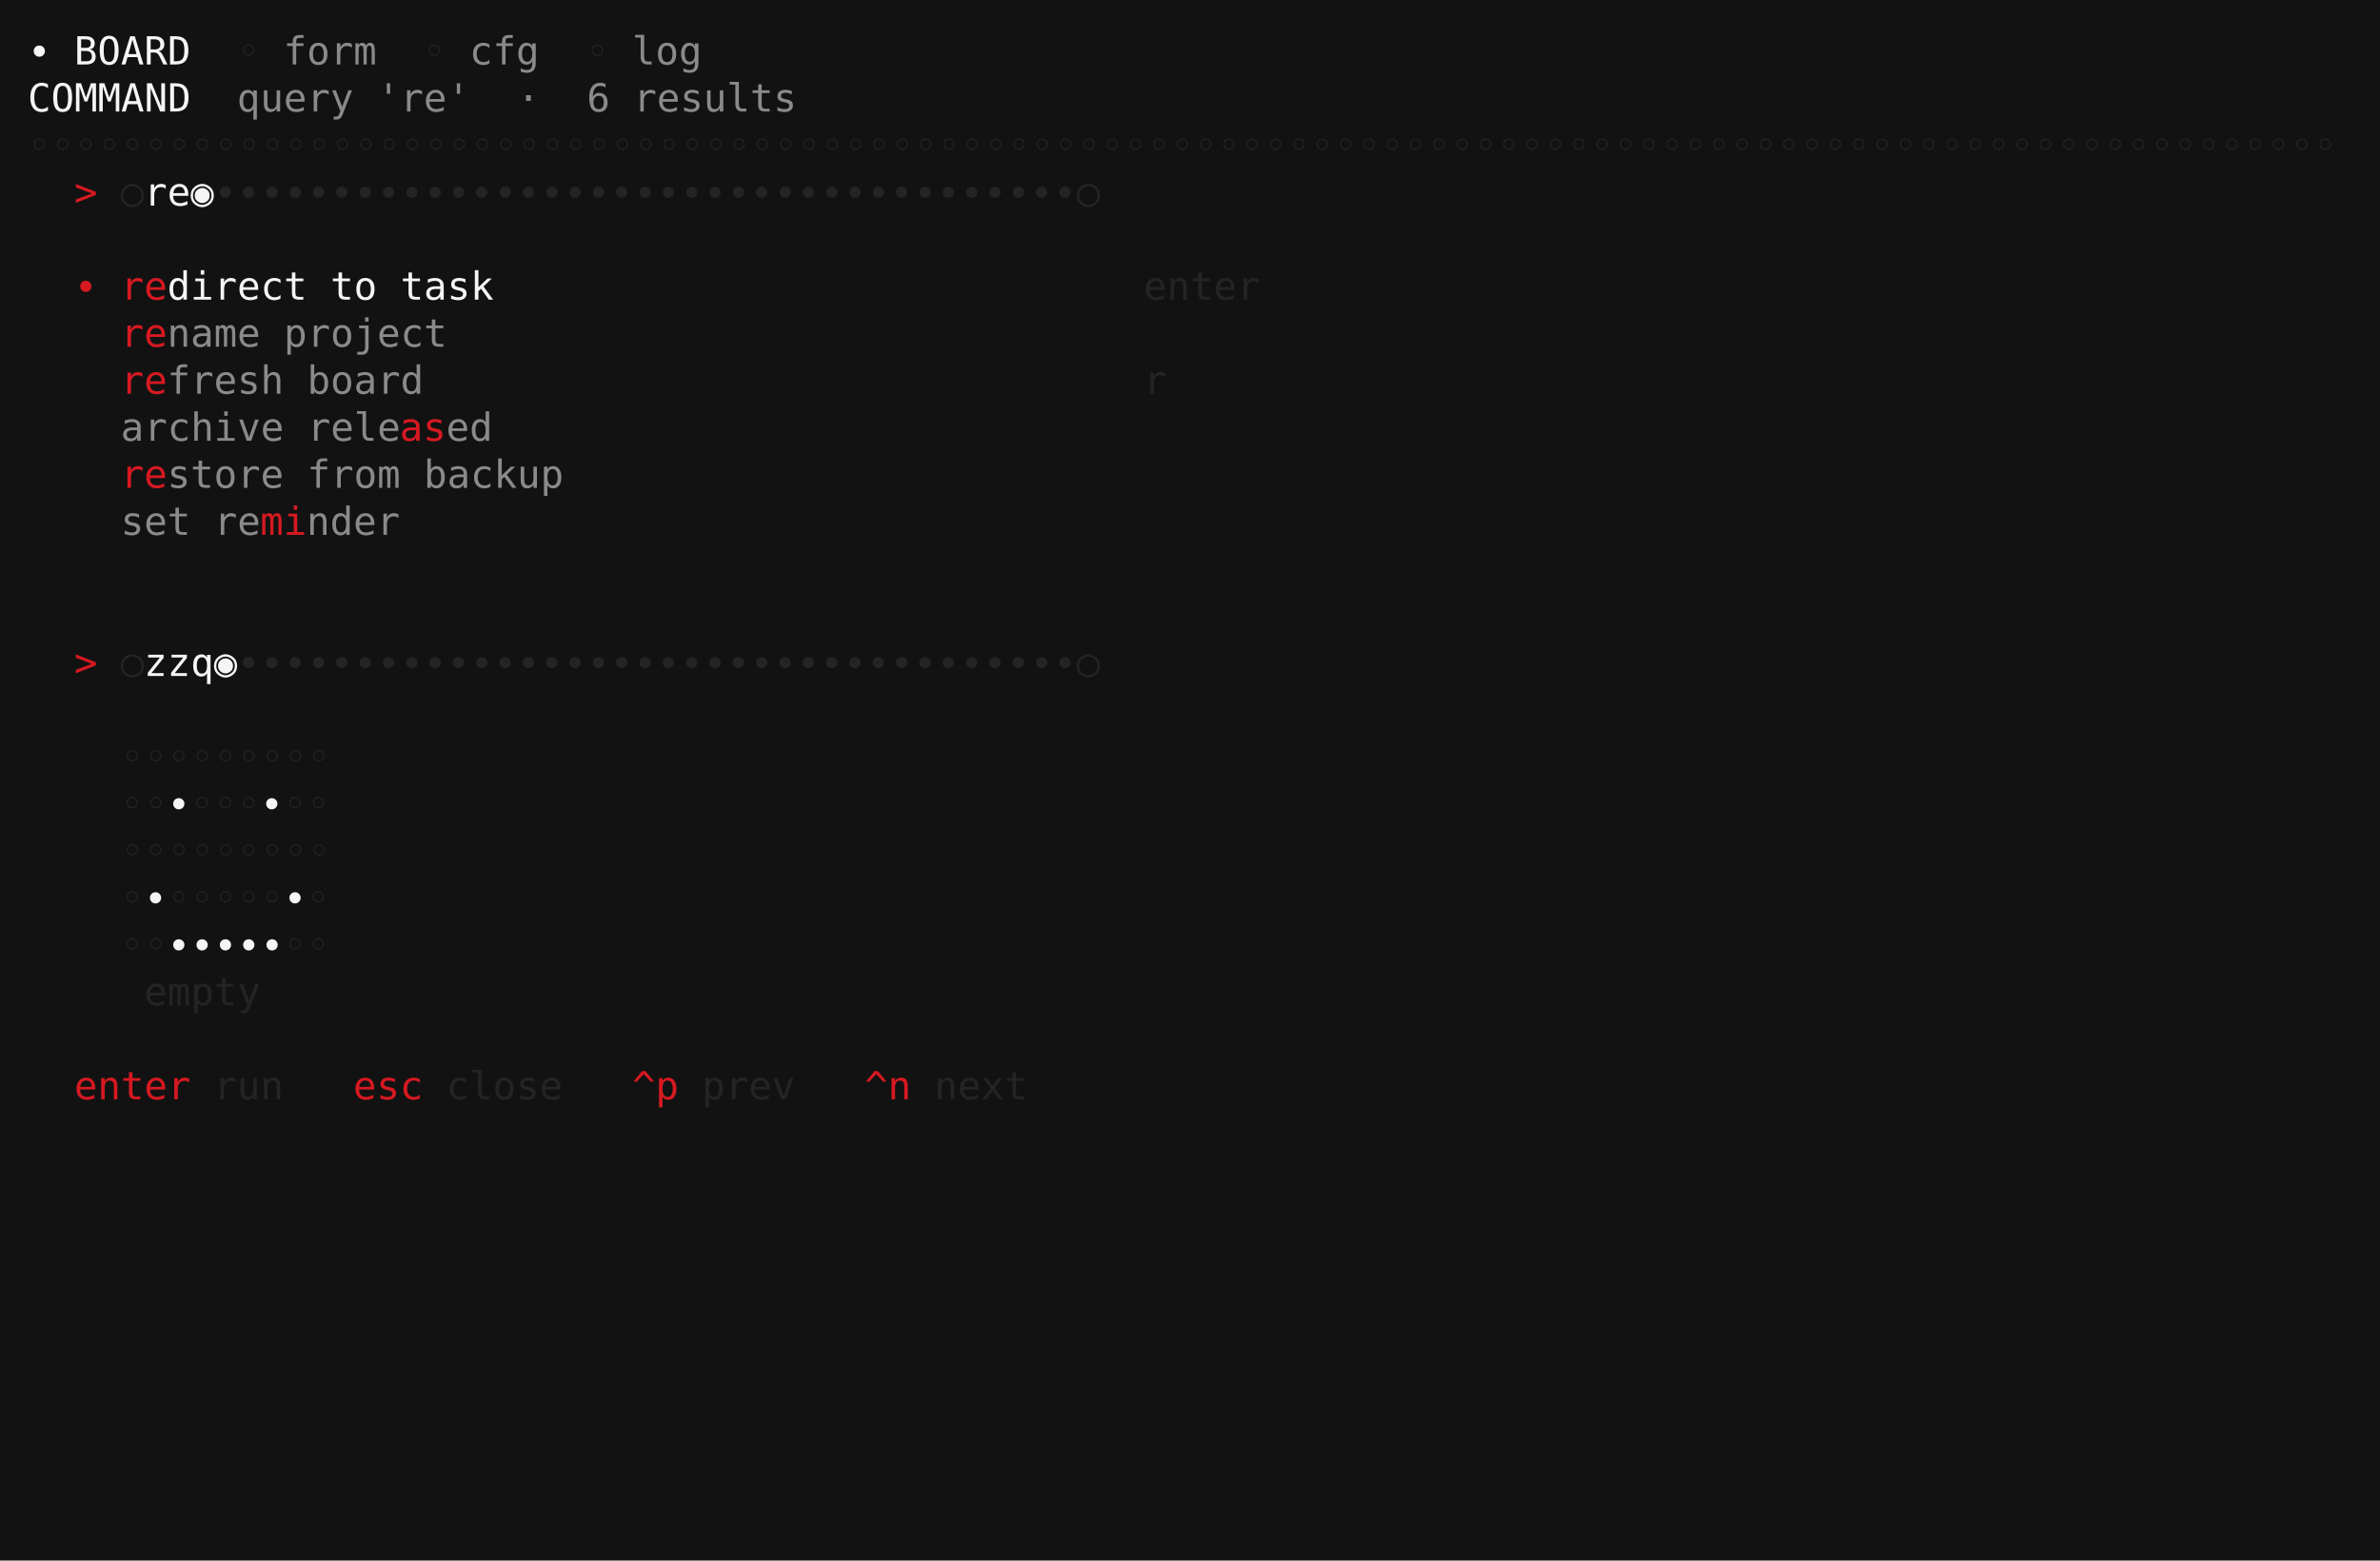
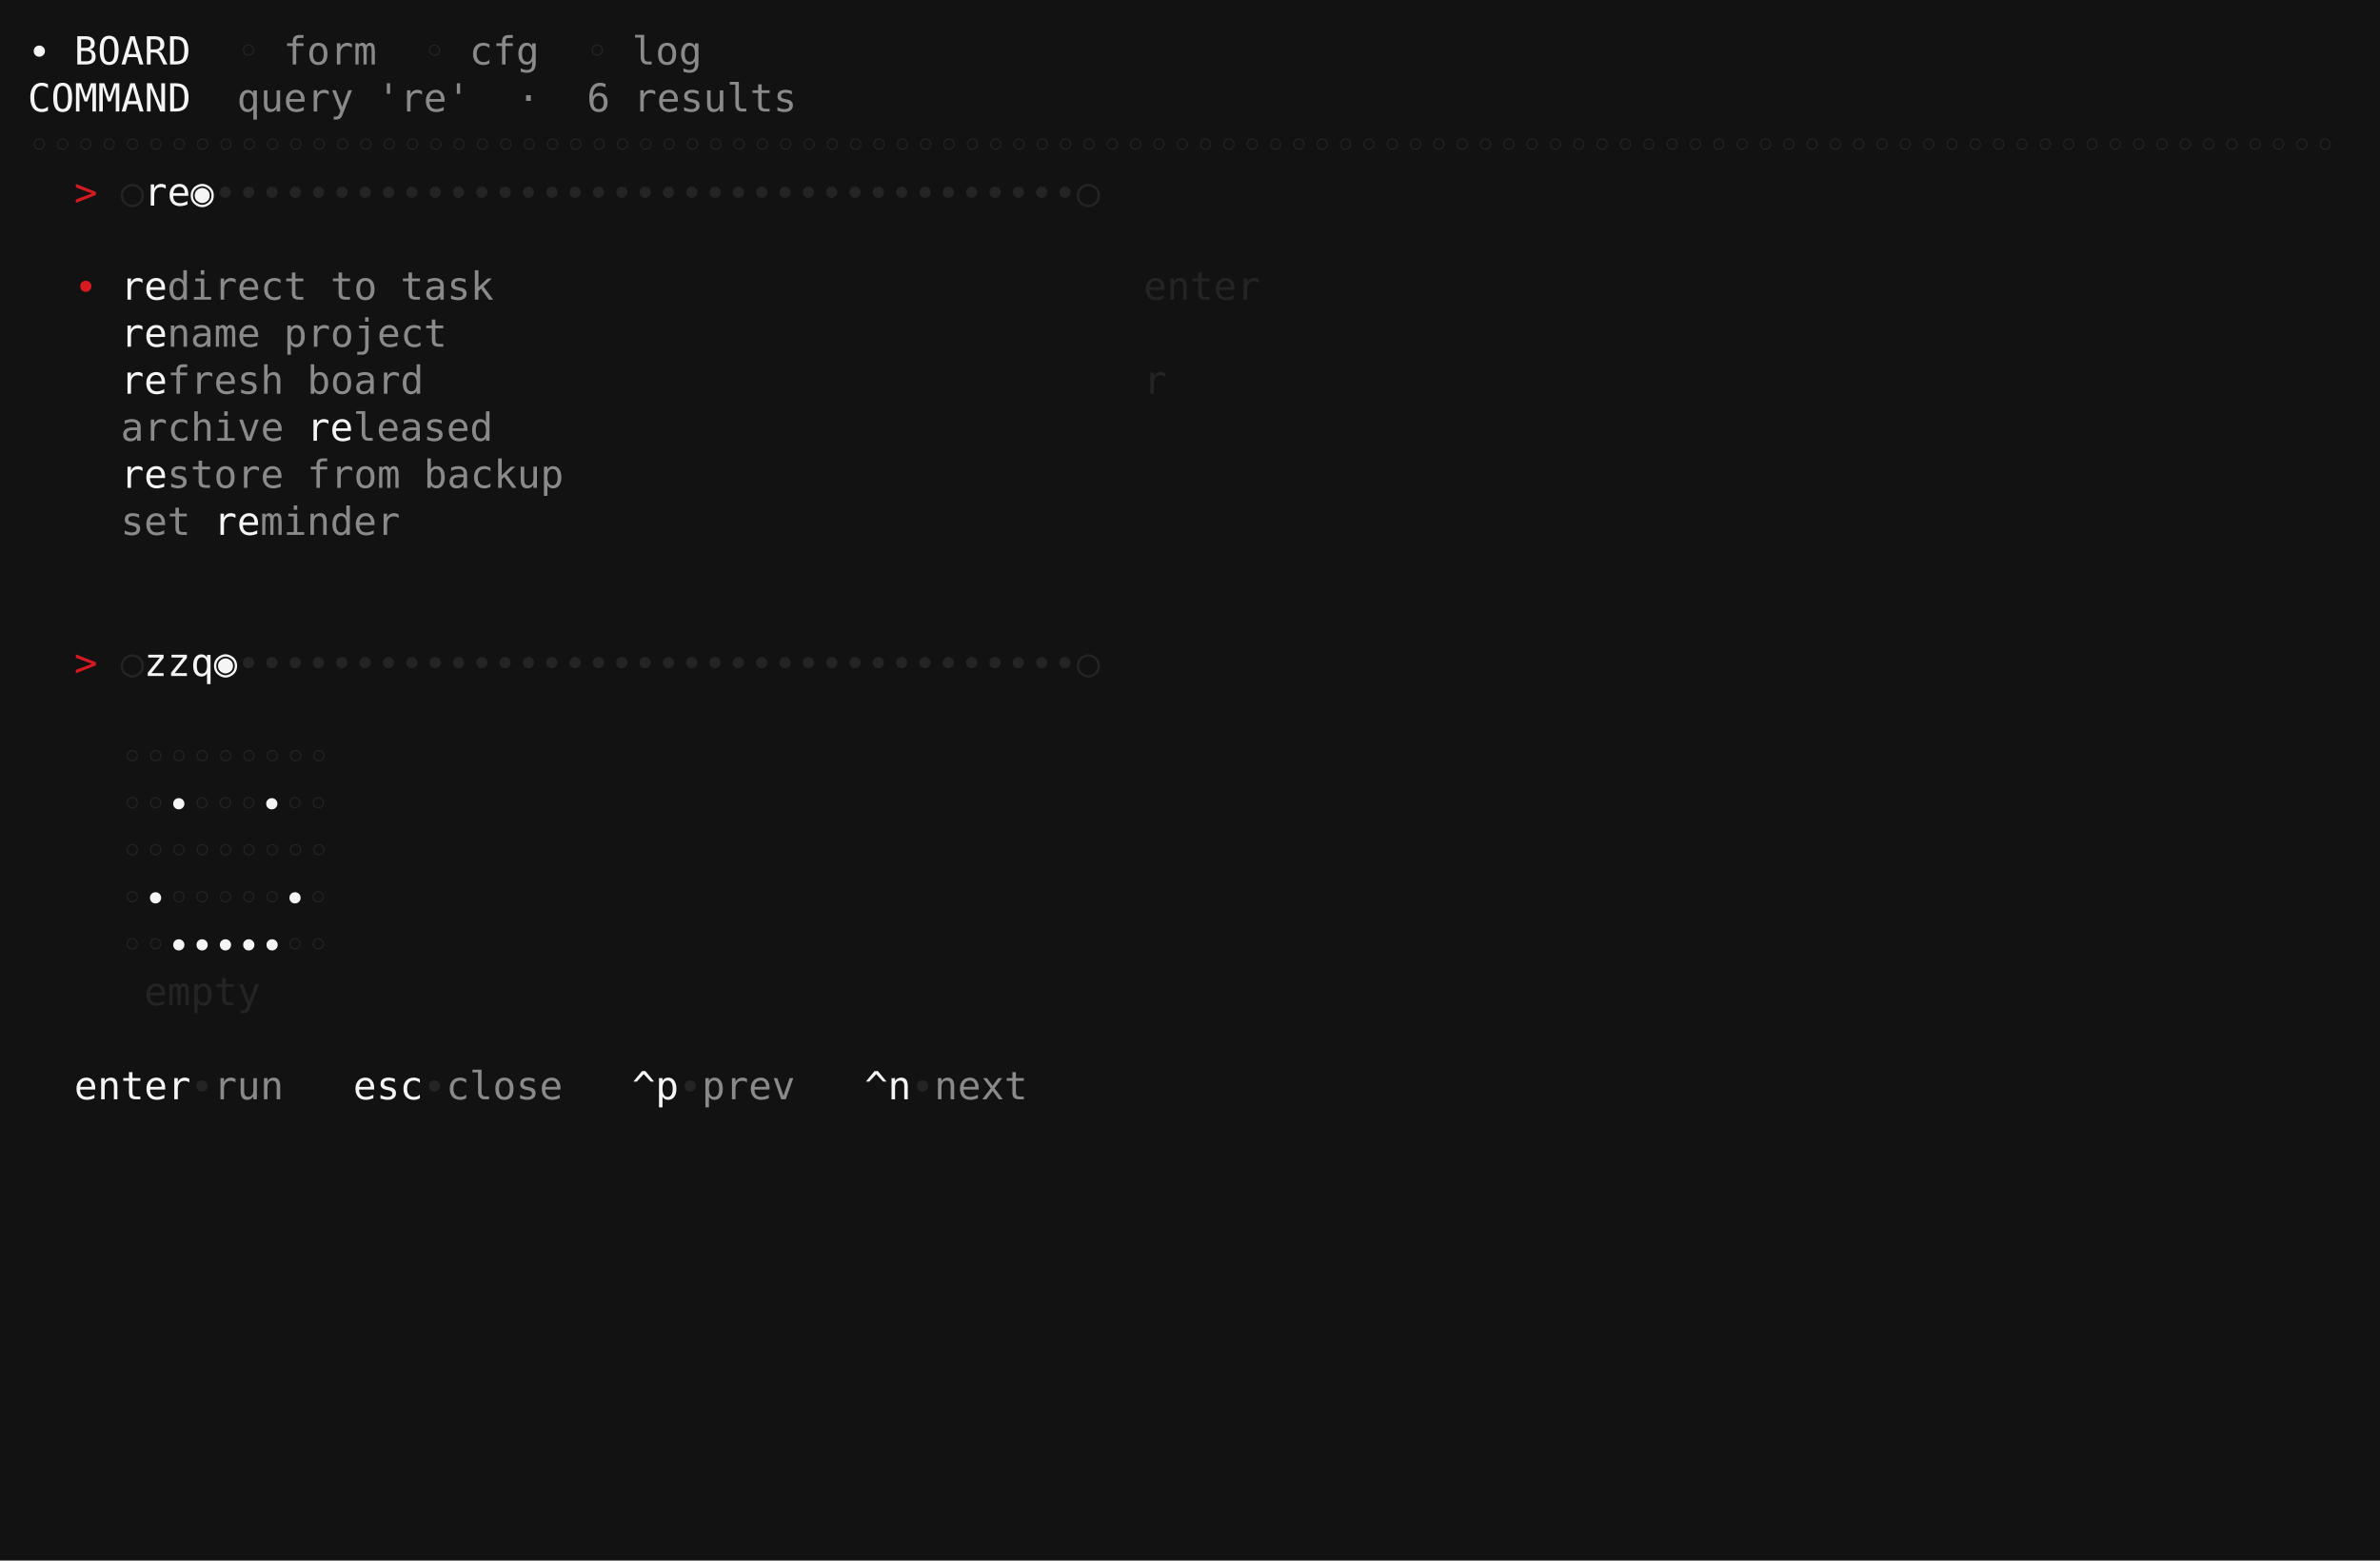
<svg xmlns="http://www.w3.org/2000/svg" viewBox="0 0 860.0 564.0" role="img" aria-label="taskboard · naught · S6 command palette">
  <rect width="860.0" height="564.0" fill="#121212" />
  <g font-family="ui-monospace,SFMono-Regular,'DejaVu Sans Mono','Cascadia Mono',Menlo,Consolas,'Liberation Mono',monospace" font-size="14.0" xml:space="preserve" style="white-space:pre;font-variant-ligatures:none">
    <text x="10.0" y="23.3" fill="#f5f5f5">∙</text>
    <text x="26.8" y="23.3" fill="#f5f5f5">BOARD</text>
    <text x="85.6" y="23.3" fill="#242424">◦</text>
    <text x="102.4" y="23.3" fill="#8a8a8a">form</text>
    <text x="152.8" y="23.3" fill="#242424">◦</text>
    <text x="169.6" y="23.3" fill="#8a8a8a">cfg</text>
    <text x="211.6" y="23.3" fill="#242424">◦</text>
    <text x="228.4" y="23.3" fill="#8a8a8a">log</text>
    <text x="10.0" y="40.3" fill="#f5f5f5">COMMAND</text>
    <text x="85.6" y="40.3" fill="#8a8a8a">query 're'  ·  6 results</text>
    <text x="10.0" y="57.3" fill="#242424">◦◦◦◦◦◦◦◦◦◦◦◦◦◦◦◦◦◦◦◦◦◦◦◦◦◦◦◦◦◦◦◦◦◦◦◦◦◦◦◦◦◦◦◦◦◦◦◦◦◦◦◦◦◦◦◦◦◦◦◦◦◦◦◦◦◦◦◦◦◦◦◦◦◦◦◦◦◦◦◦◦◦◦◦◦◦◦◦◦◦◦◦◦◦◦◦◦◦◦</text>
    <text x="26.8" y="74.3" fill="#d71921">&gt; </text>
    <text x="43.6" y="74.3" fill="#242424">○</text>
    <text x="52.0" y="74.3" fill="#f5f5f5">re◉</text>
    <text x="77.2" y="74.3" fill="#242424">∙∙∙∙∙∙∙∙∙∙∙∙∙∙∙∙∙∙∙∙∙∙∙∙∙∙∙∙∙∙∙∙∙∙∙∙∙○</text>
    <text x="26.8" y="108.3" fill="#d71921">∙</text>
-     <text x="43.6" y="108.3" fill="#d71921">re</text>
-     <text x="60.4" y="108.3" fill="#f5f5f5">direct to task</text>
+     <text x="43.6" y="108.3" fill="#f5f5f5">re</text>
+     <text x="60.4" y="108.3" fill="#8a8a8a">direct to task</text>
    <text x="413.2" y="108.3" fill="#242424">enter</text>
-     <text x="43.6" y="125.3" fill="#d71921">re</text>
+     <text x="43.6" y="125.3" fill="#f5f5f5">re</text>
    <text x="60.4" y="125.3" fill="#8a8a8a">name project</text>
-     <text x="43.6" y="142.3" fill="#d71921">re</text>
+     <text x="43.6" y="142.3" fill="#f5f5f5">re</text>
    <text x="60.4" y="142.3" fill="#8a8a8a">fresh board</text>
    <text x="413.2" y="142.3" fill="#242424">r</text>
-     <text x="43.6" y="159.3" fill="#8a8a8a">archive rele</text>
-     <text x="144.4" y="159.3" fill="#d71921">as</text>
-     <text x="161.2" y="159.3" fill="#8a8a8a">ed</text>
-     <text x="43.6" y="176.3" fill="#d71921">re</text>
+     <text x="43.6" y="159.3" fill="#8a8a8a">archive </text>
+     <text x="110.8" y="159.3" fill="#f5f5f5">re</text>
+     <text x="127.6" y="159.3" fill="#8a8a8a">leased</text>
+     <text x="43.6" y="176.3" fill="#f5f5f5">re</text>
    <text x="60.4" y="176.3" fill="#8a8a8a">store from backup</text>
-     <text x="43.6" y="193.3" fill="#8a8a8a">set re</text>
-     <text x="94.0" y="193.3" fill="#d71921">mi</text>
-     <text x="110.8" y="193.3" fill="#8a8a8a">nder</text>
+     <text x="43.6" y="193.3" fill="#8a8a8a">set </text>
+     <text x="77.2" y="193.3" fill="#f5f5f5">re</text>
+     <text x="94.0" y="193.3" fill="#8a8a8a">minder</text>
    <text x="26.8" y="244.3" fill="#d71921">&gt; </text>
    <text x="43.6" y="244.3" fill="#242424">○</text>
    <text x="52.0" y="244.3" fill="#f5f5f5">zzq◉</text>
    <text x="85.6" y="244.3" fill="#242424">∙∙∙∙∙∙∙∙∙∙∙∙∙∙∙∙∙∙∙∙∙∙∙∙∙∙∙∙∙∙∙∙∙∙∙∙○</text>
    <text x="43.6" y="278.3" fill="#242424">◦◦◦◦◦◦◦◦◦</text>
    <text x="43.6" y="295.3" fill="#242424">◦◦</text>
    <text x="60.4" y="295.3" fill="#f5f5f5">∙</text>
    <text x="68.8" y="295.3" fill="#242424">◦◦◦</text>
    <text x="94.0" y="295.3" fill="#f5f5f5">∙</text>
    <text x="102.4" y="295.3" fill="#242424">◦◦</text>
    <text x="43.6" y="312.3" fill="#242424">◦◦◦◦◦◦◦◦◦</text>
    <text x="43.6" y="329.3" fill="#242424">◦</text>
    <text x="52.0" y="329.3" fill="#f5f5f5">∙</text>
    <text x="60.4" y="329.3" fill="#242424">◦◦◦◦◦</text>
    <text x="102.4" y="329.3" fill="#f5f5f5">∙</text>
    <text x="110.8" y="329.3" fill="#242424">◦</text>
    <text x="43.6" y="346.3" fill="#242424">◦◦</text>
    <text x="60.4" y="346.3" fill="#f5f5f5">∙∙∙∙∙</text>
    <text x="102.4" y="346.3" fill="#242424">◦◦</text>
    <text x="43.6" y="363.3" fill="#242424"> empty</text>
-     <text x="26.8" y="397.3" fill="#d71921">enter</text>
-     <text x="77.2" y="397.3" fill="#242424">run</text>
-     <text x="127.6" y="397.3" fill="#d71921">esc</text>
-     <text x="161.2" y="397.3" fill="#242424">close</text>
-     <text x="228.4" y="397.3" fill="#d71921">^p</text>
-     <text x="253.6" y="397.3" fill="#242424">prev</text>
-     <text x="312.4" y="397.3" fill="#d71921">^n</text>
-     <text x="337.6" y="397.3" fill="#242424">next</text>
+     <text x="26.8" y="397.3" fill="#f5f5f5">enter</text>
+     <text x="68.8" y="397.3" fill="#242424">∙</text>
+     <text x="77.2" y="397.3" fill="#8a8a8a">run</text>
+     <text x="127.6" y="397.3" fill="#f5f5f5">esc</text>
+     <text x="152.8" y="397.3" fill="#242424">∙</text>
+     <text x="161.2" y="397.3" fill="#8a8a8a">close</text>
+     <text x="228.4" y="397.3" fill="#f5f5f5">^p</text>
+     <text x="245.2" y="397.3" fill="#242424">∙</text>
+     <text x="253.6" y="397.3" fill="#8a8a8a">prev</text>
+     <text x="312.4" y="397.3" fill="#f5f5f5">^n</text>
+     <text x="329.2" y="397.3" fill="#242424">∙</text>
+     <text x="337.6" y="397.3" fill="#8a8a8a">next</text>
  </g>
</svg>
